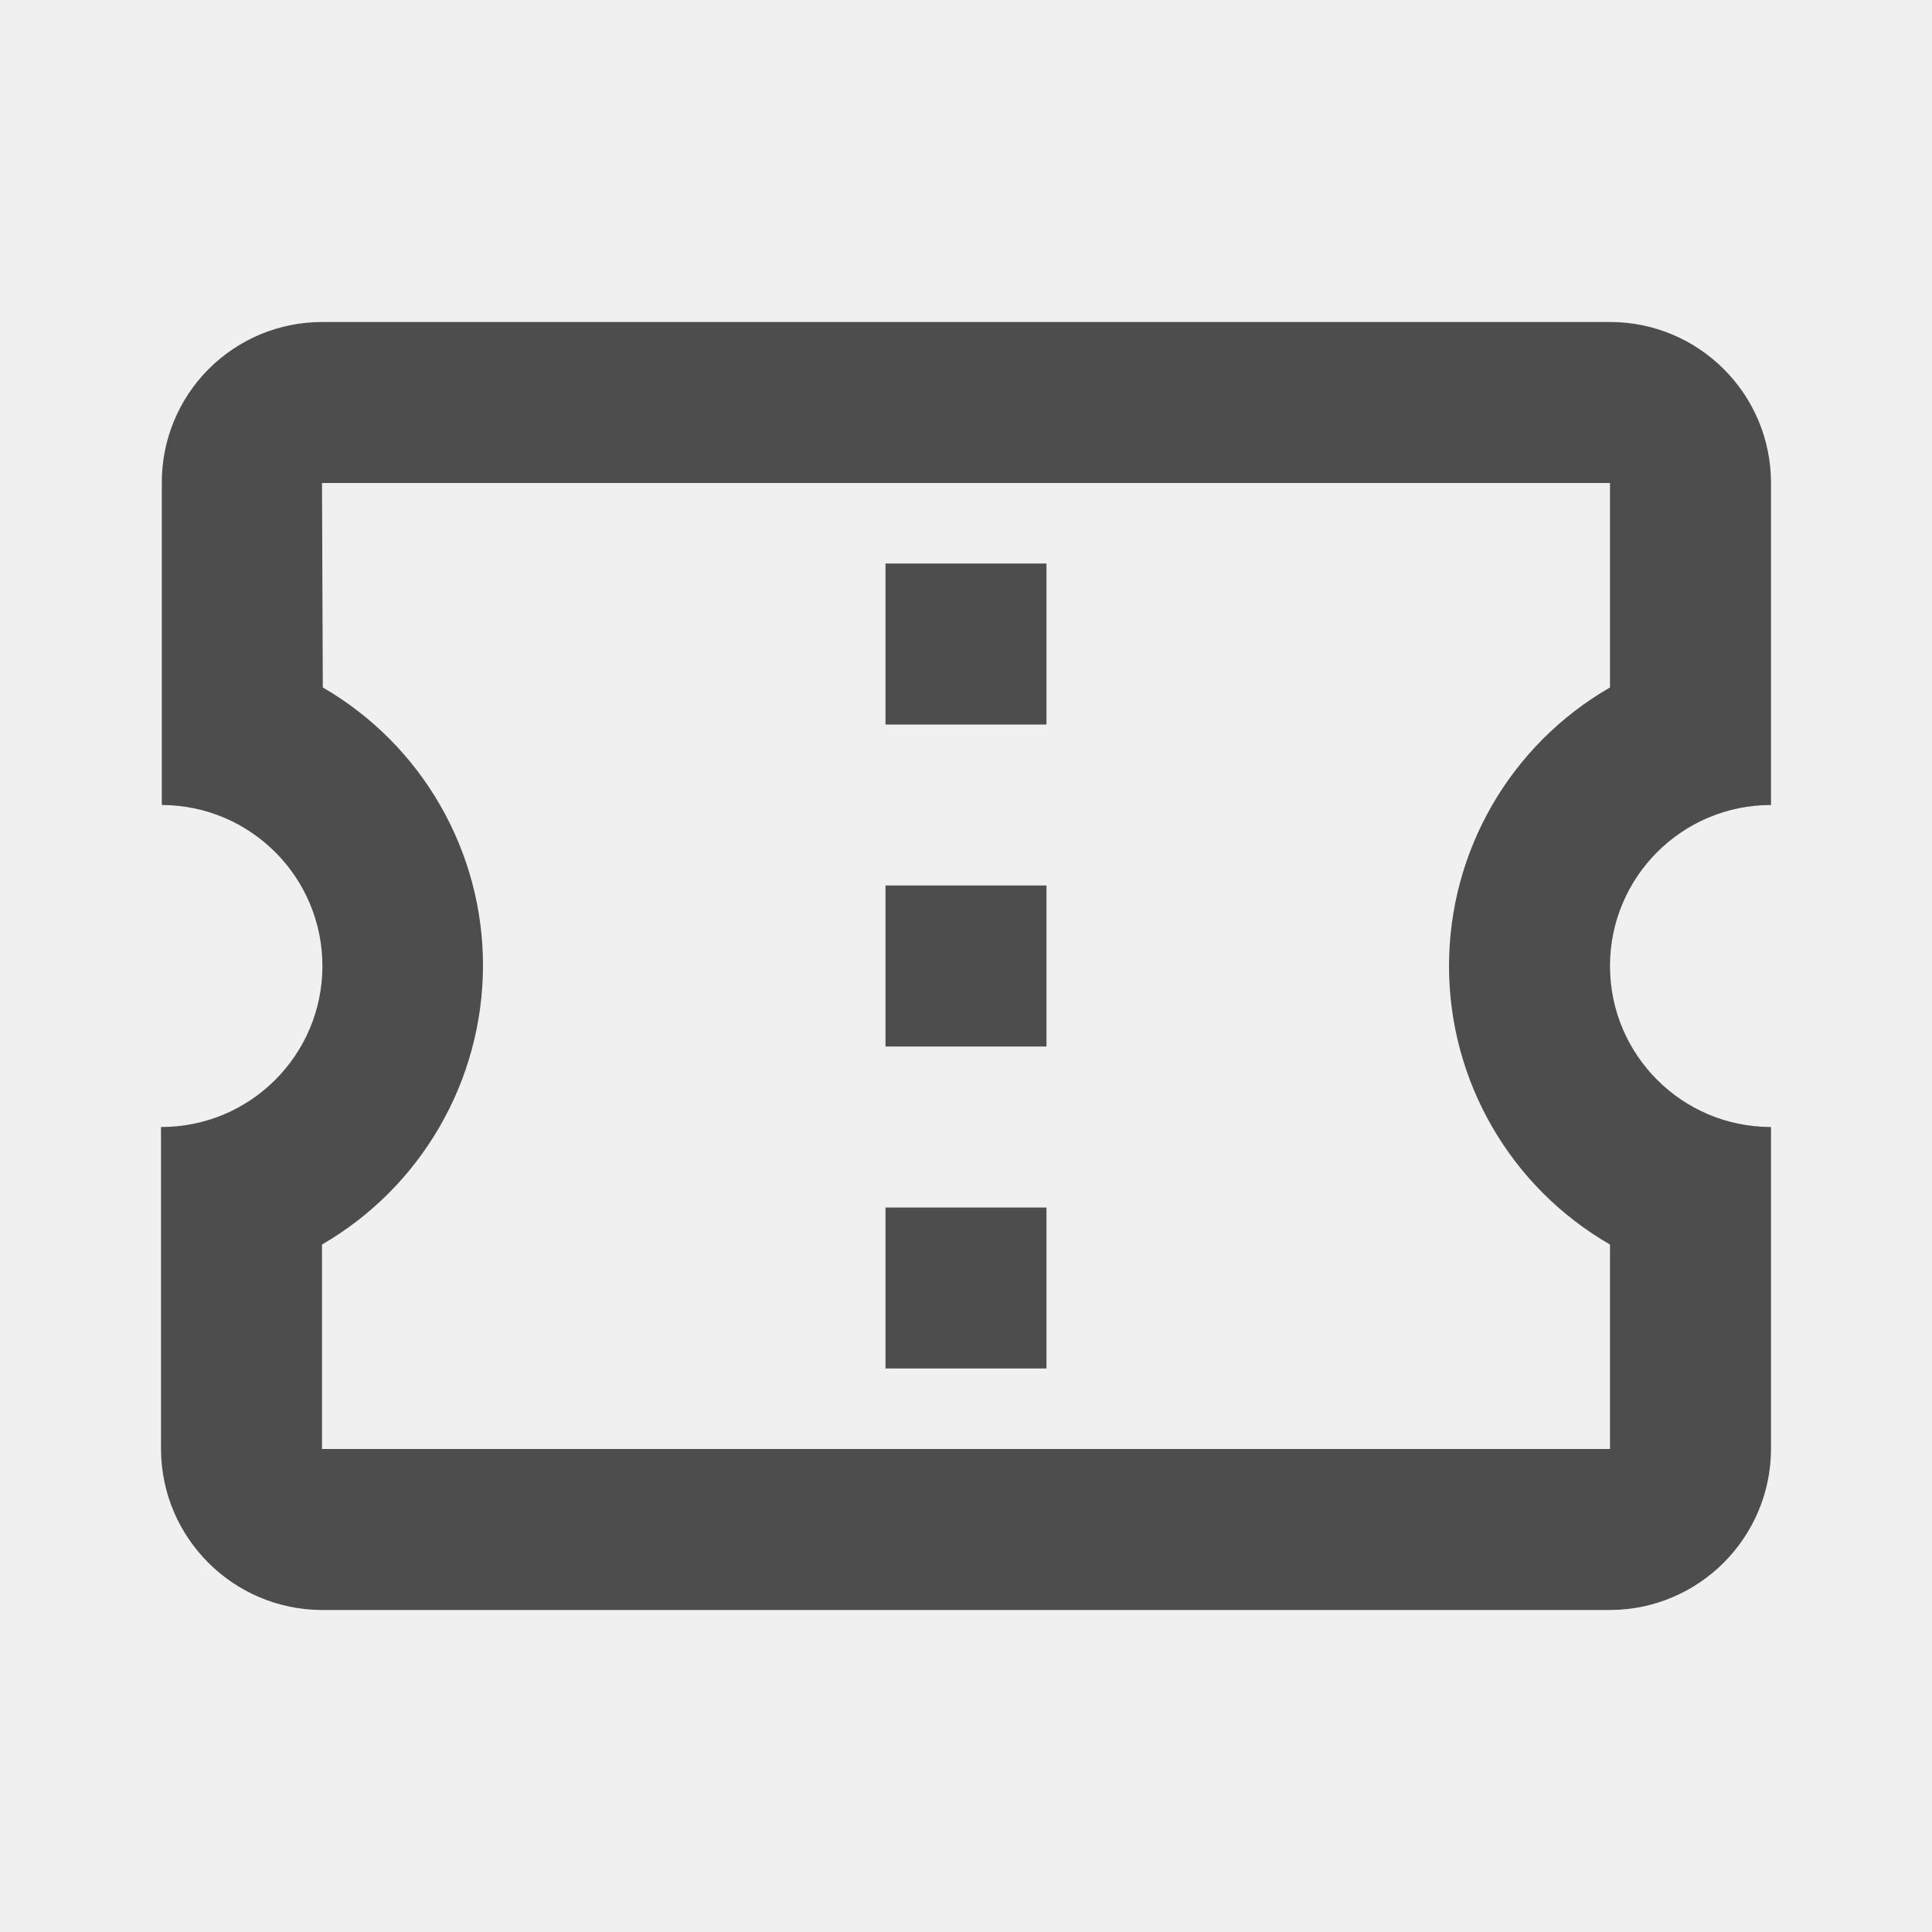
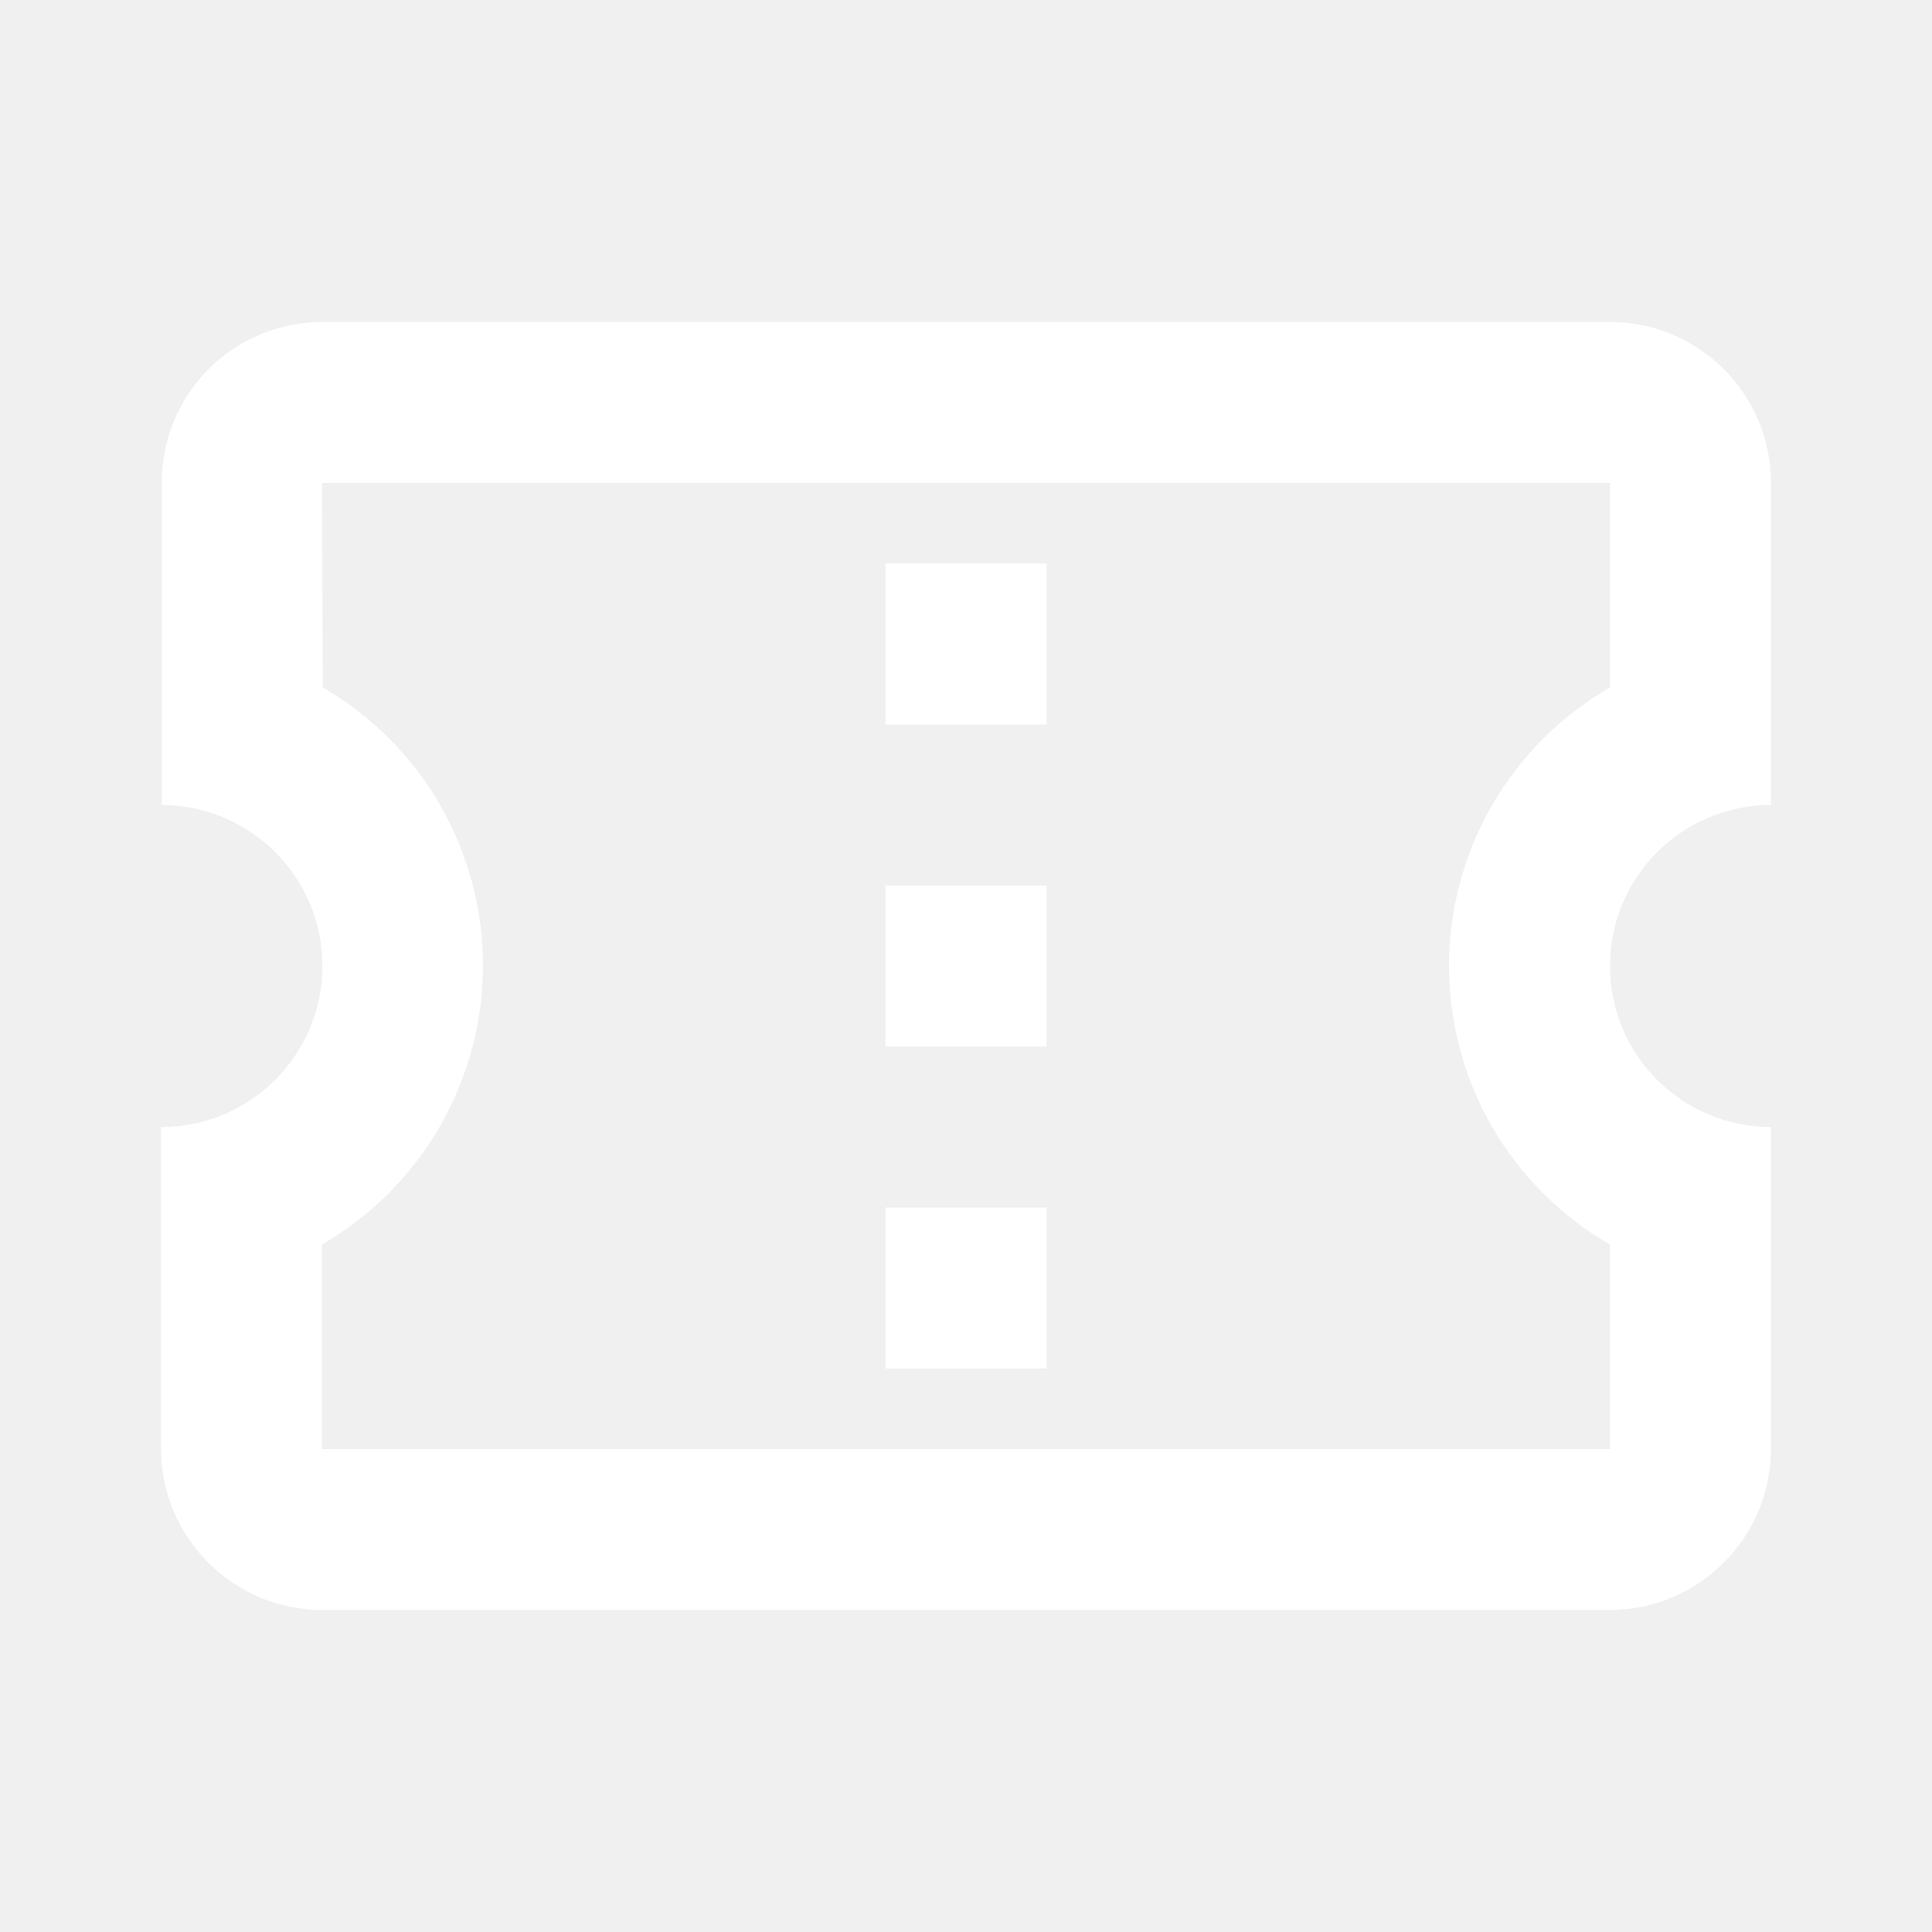
<svg xmlns="http://www.w3.org/2000/svg" id="confirmation_number-24px" width="24" height="24" viewBox="0 0 24 24">
  <path id="Path_1672" data-name="Path 1672" d="M0,0H24V24H0Z" fill="none" />
-   <path id="Path_1673" data-name="Path 1673" d="M22,10V6a2,2,0,0,0-2-2H4A1.991,1.991,0,0,0,2.01,6v4A2,2,0,0,1,2,14v4a2.006,2.006,0,0,0,2,2H20a2.006,2.006,0,0,0,2-2V14a2,2,0,0,1,0-4ZM20,8.54a3.993,3.993,0,0,0,0,6.92V18H4V15.46A4.013,4.013,0,0,0,6,12,3.992,3.992,0,0,0,4.01,8.54L4,6H20ZM11,15h2v2H11Zm0-4h2v2H11Zm0-4h2V9H11Z" fill="#4d4d4d" />
+   <path id="Path_1673" data-name="Path 1673" d="M22,10V6a2,2,0,0,0-2-2H4A1.991,1.991,0,0,0,2.01,6v4A2,2,0,0,1,2,14v4a2.006,2.006,0,0,0,2,2H20a2.006,2.006,0,0,0,2-2V14a2,2,0,0,1,0-4ZM20,8.54a3.993,3.993,0,0,0,0,6.92V18H4V15.46A4.013,4.013,0,0,0,6,12,3.992,3.992,0,0,0,4.01,8.54L4,6H20ZM11,15h2v2H11Zm0-4h2v2H11Zm0-4h2V9H11Z" fill="#ffffff" />
</svg>
